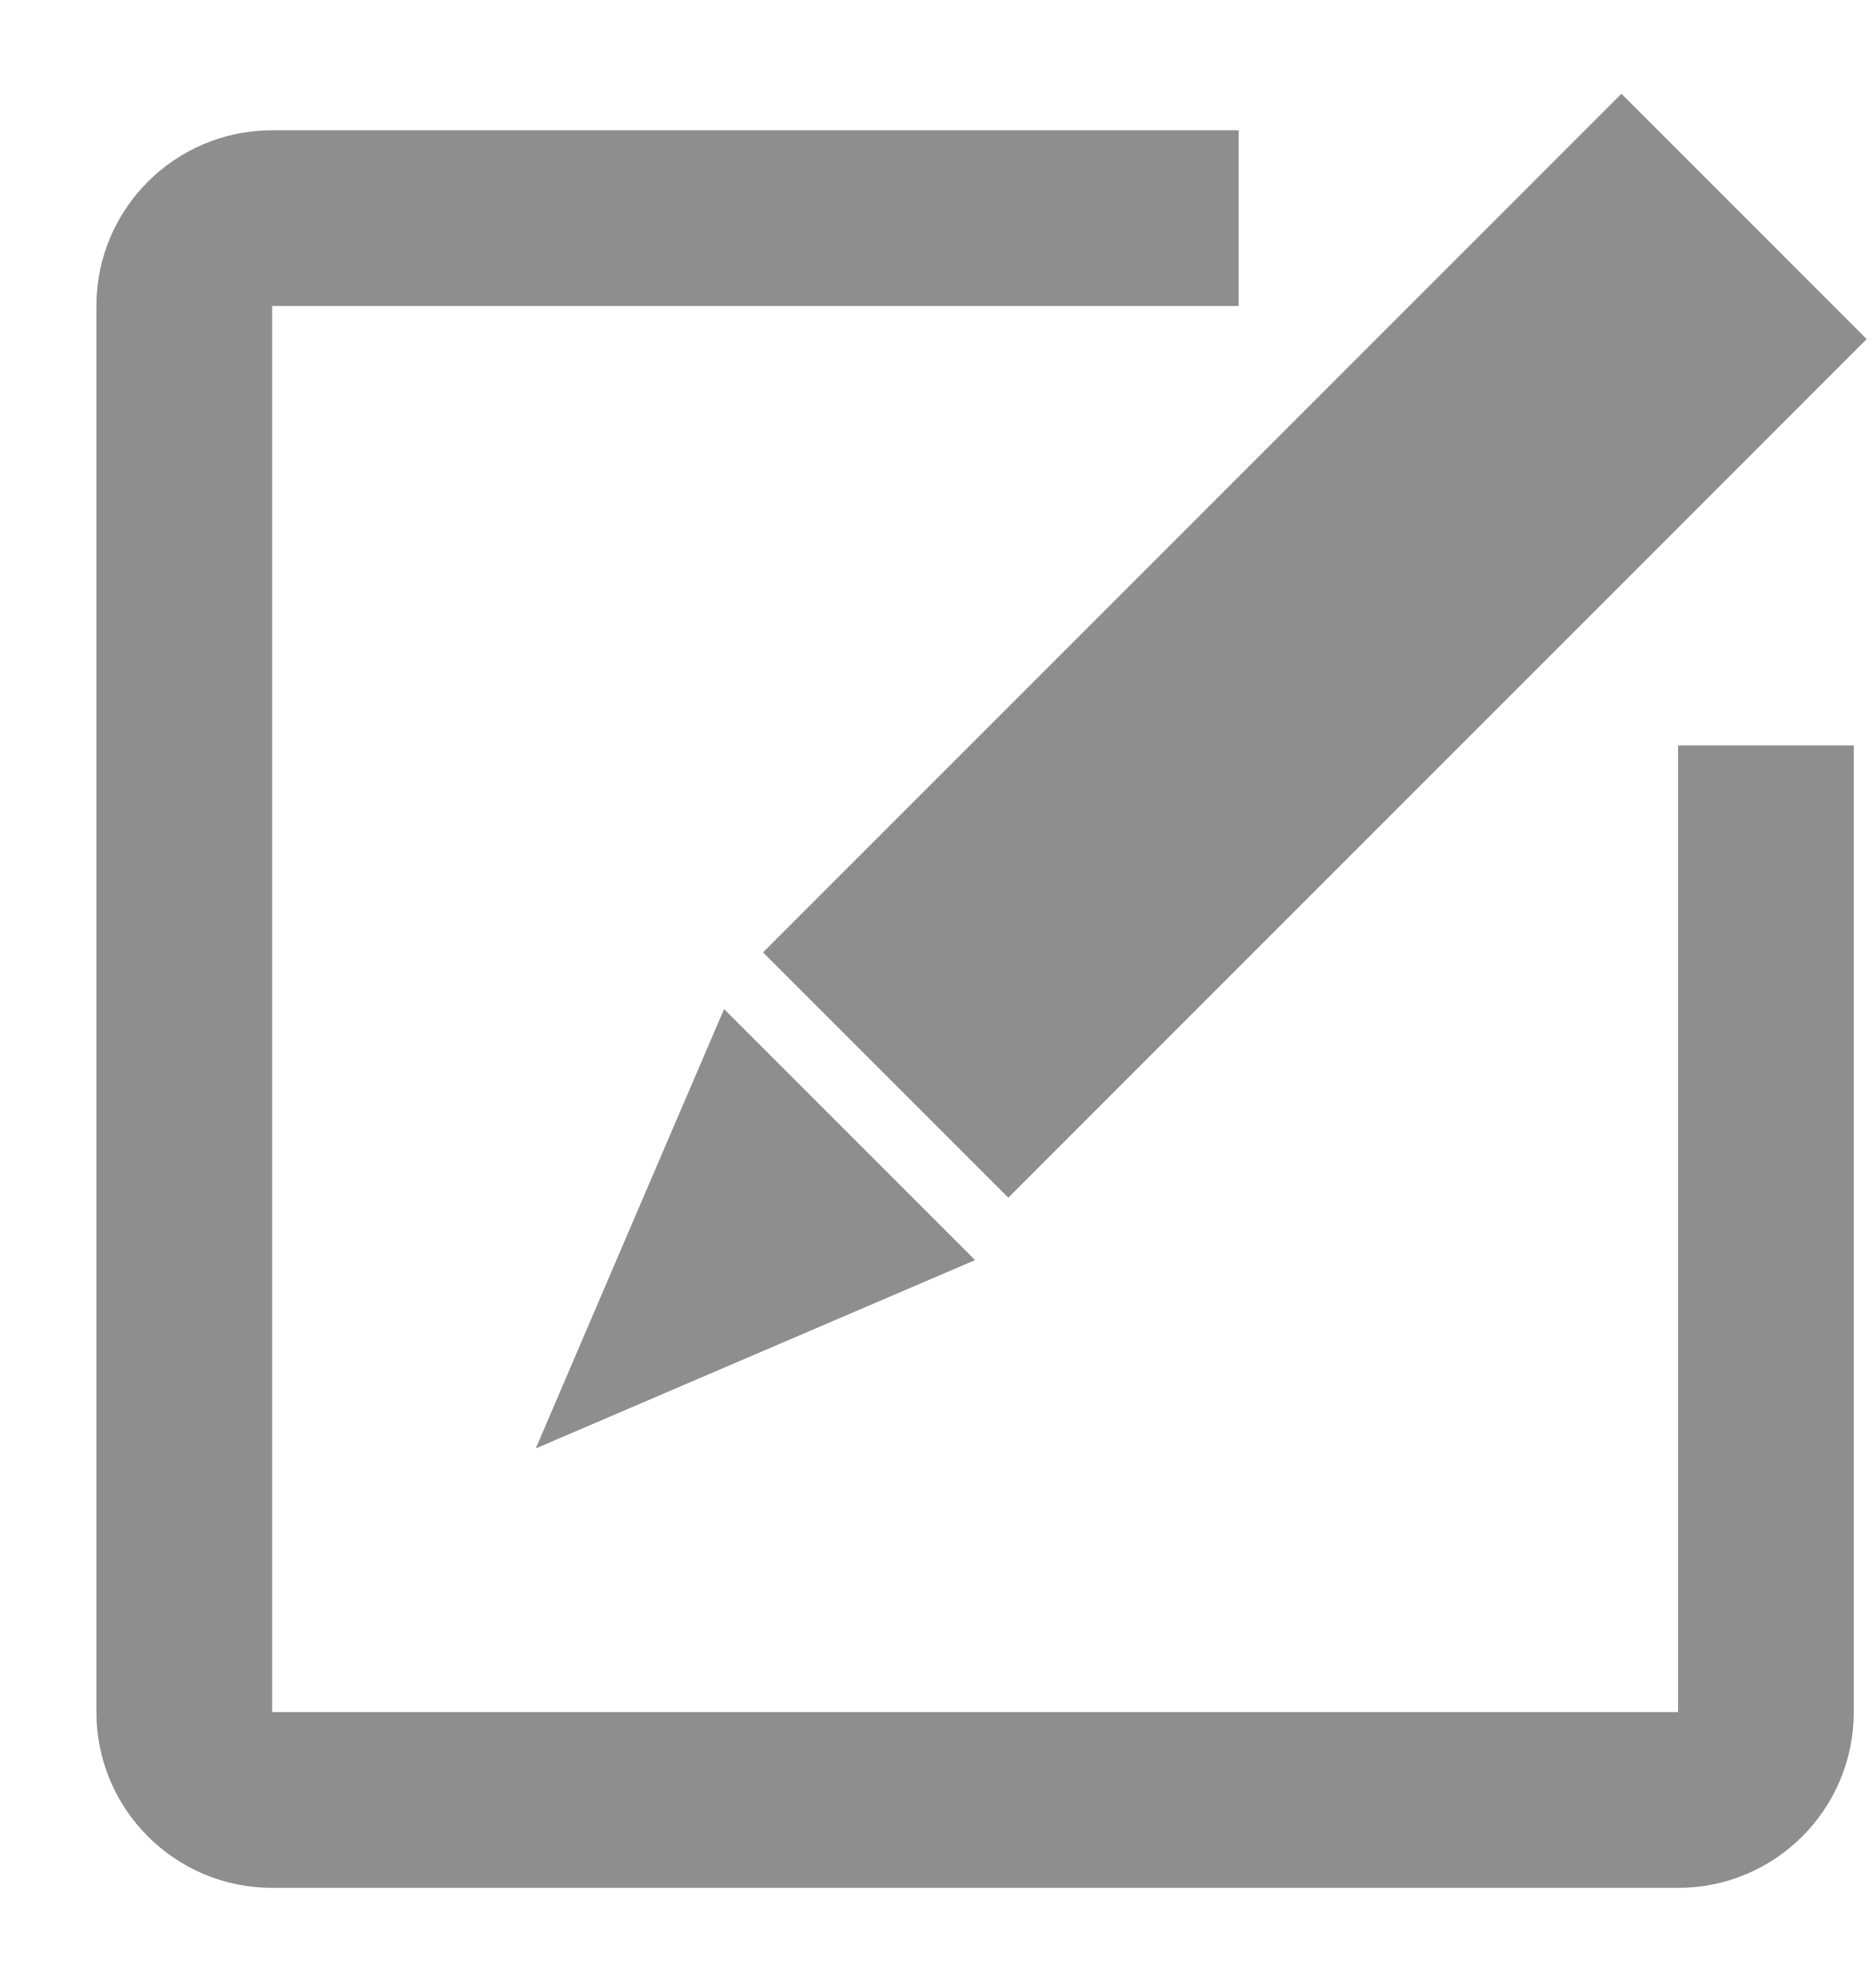
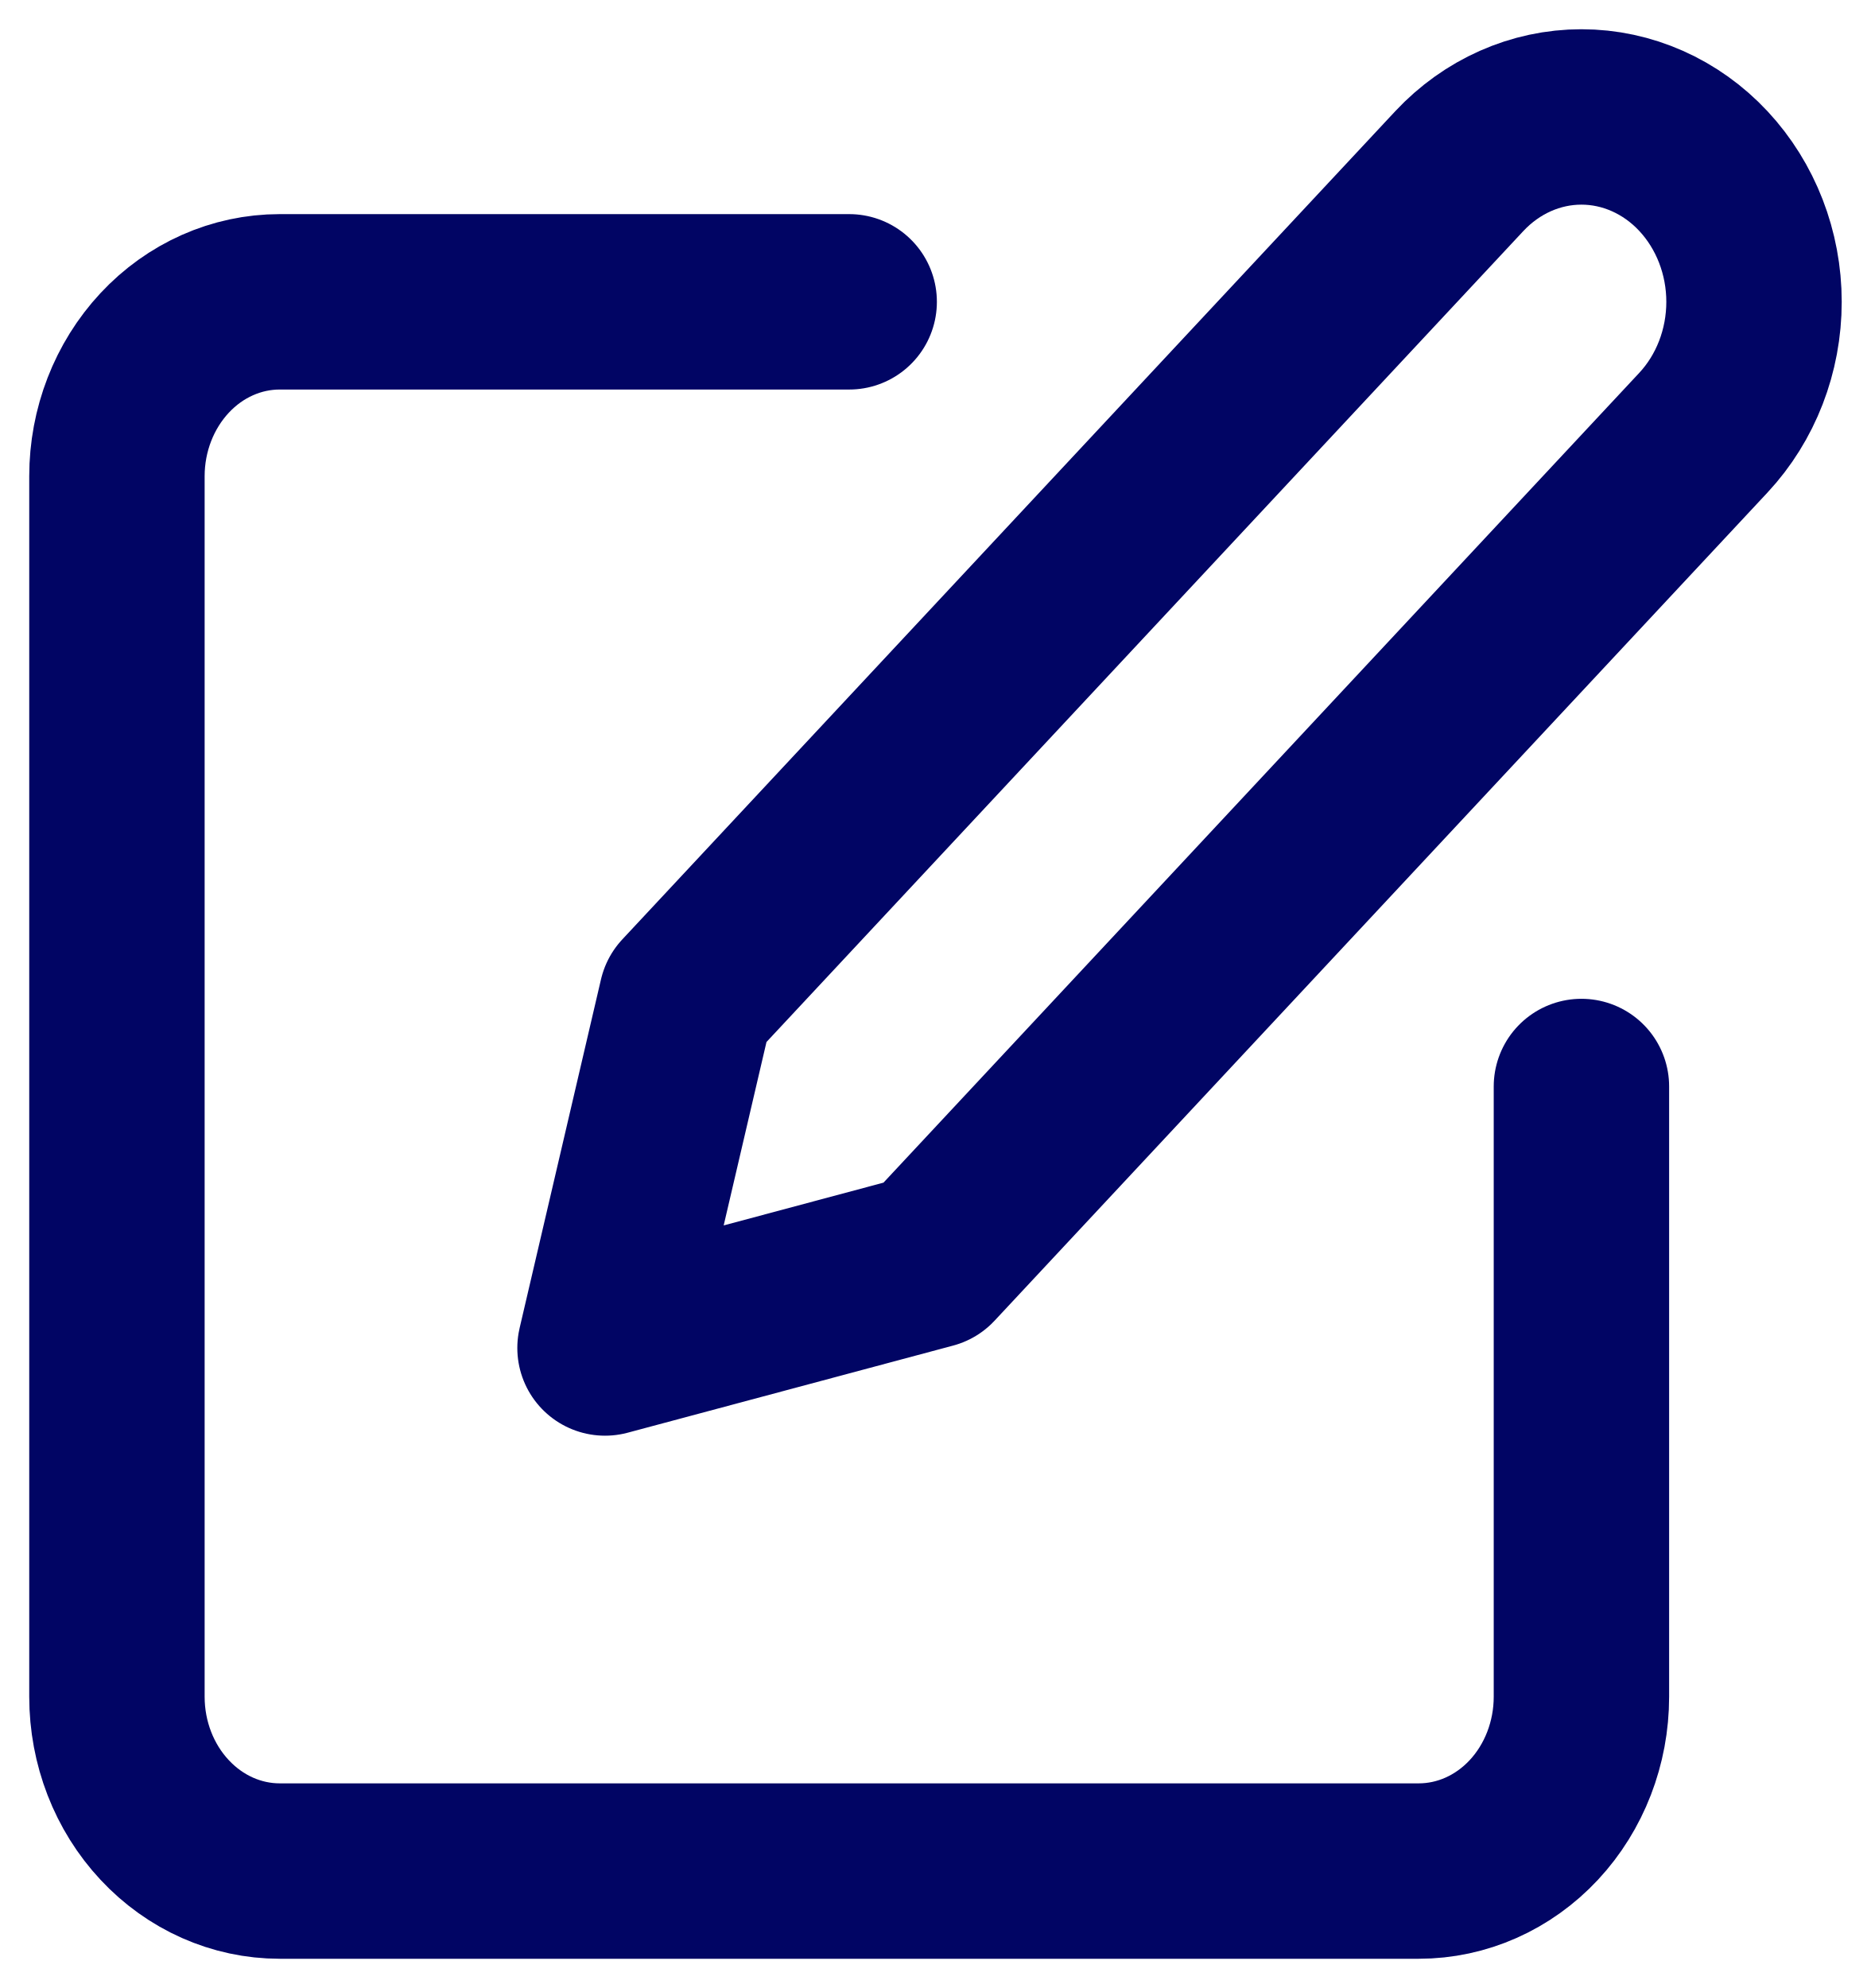
- <svg xmlns="http://www.w3.org/2000/svg" width="18" height="19" viewBox="0 0 18 19" fill="none">
-   <path d="M15.561 0.9L17.915 3.254L9.677 11.493L7.323 9.139L15.561 0.9Z" fill="#8E8E8E" />
-   <path d="M6.949 9.683L6.045 11.791L5.142 13.899L9.358 12.092L6.949 9.683Z" fill="#8E8E8E" />
-   <path d="M16.105 7.153V16.429H2.612V2.936H11.888V1.25H2.612C1.68 1.25 0.925 2.005 0.925 2.936V16.429C0.925 17.361 1.68 18.116 2.612 18.116H16.105C17.036 18.116 17.791 17.361 17.791 16.429V7.153H16.105Z" fill="#8E8E8E" />
+ <svg xmlns="http://www.w3.org/2000/svg" width="16" height="17" viewBox="0 0 16 17" fill="none">
+   <path d="M7.262 2.581H2.392C2.023 2.581 1.669 2.738 1.408 3.018C1.147 3.298 1 3.677 1 4.072V14.509C1 14.905 1.147 15.284 1.408 15.563C1.669 15.843 2.023 16 2.392 16H12.133C12.502 16 12.856 15.843 13.117 15.563C13.377 15.284 13.524 14.905 13.524 14.509V9.291" stroke="#010564" stroke-width="1.5" stroke-linecap="round" stroke-linejoin="round" />
+   <path d="M12.48 1.463C12.757 1.167 13.132 1 13.524 1C13.915 1 14.291 1.167 14.567 1.463C14.844 1.76 15 2.162 15 2.581C15 3.001 14.844 3.403 14.567 3.7L7.957 10.782L5.174 11.527L5.87 8.545L12.48 1.463Z" stroke="#010564" stroke-width="1.5" stroke-linecap="round" stroke-linejoin="round" />
</svg>
